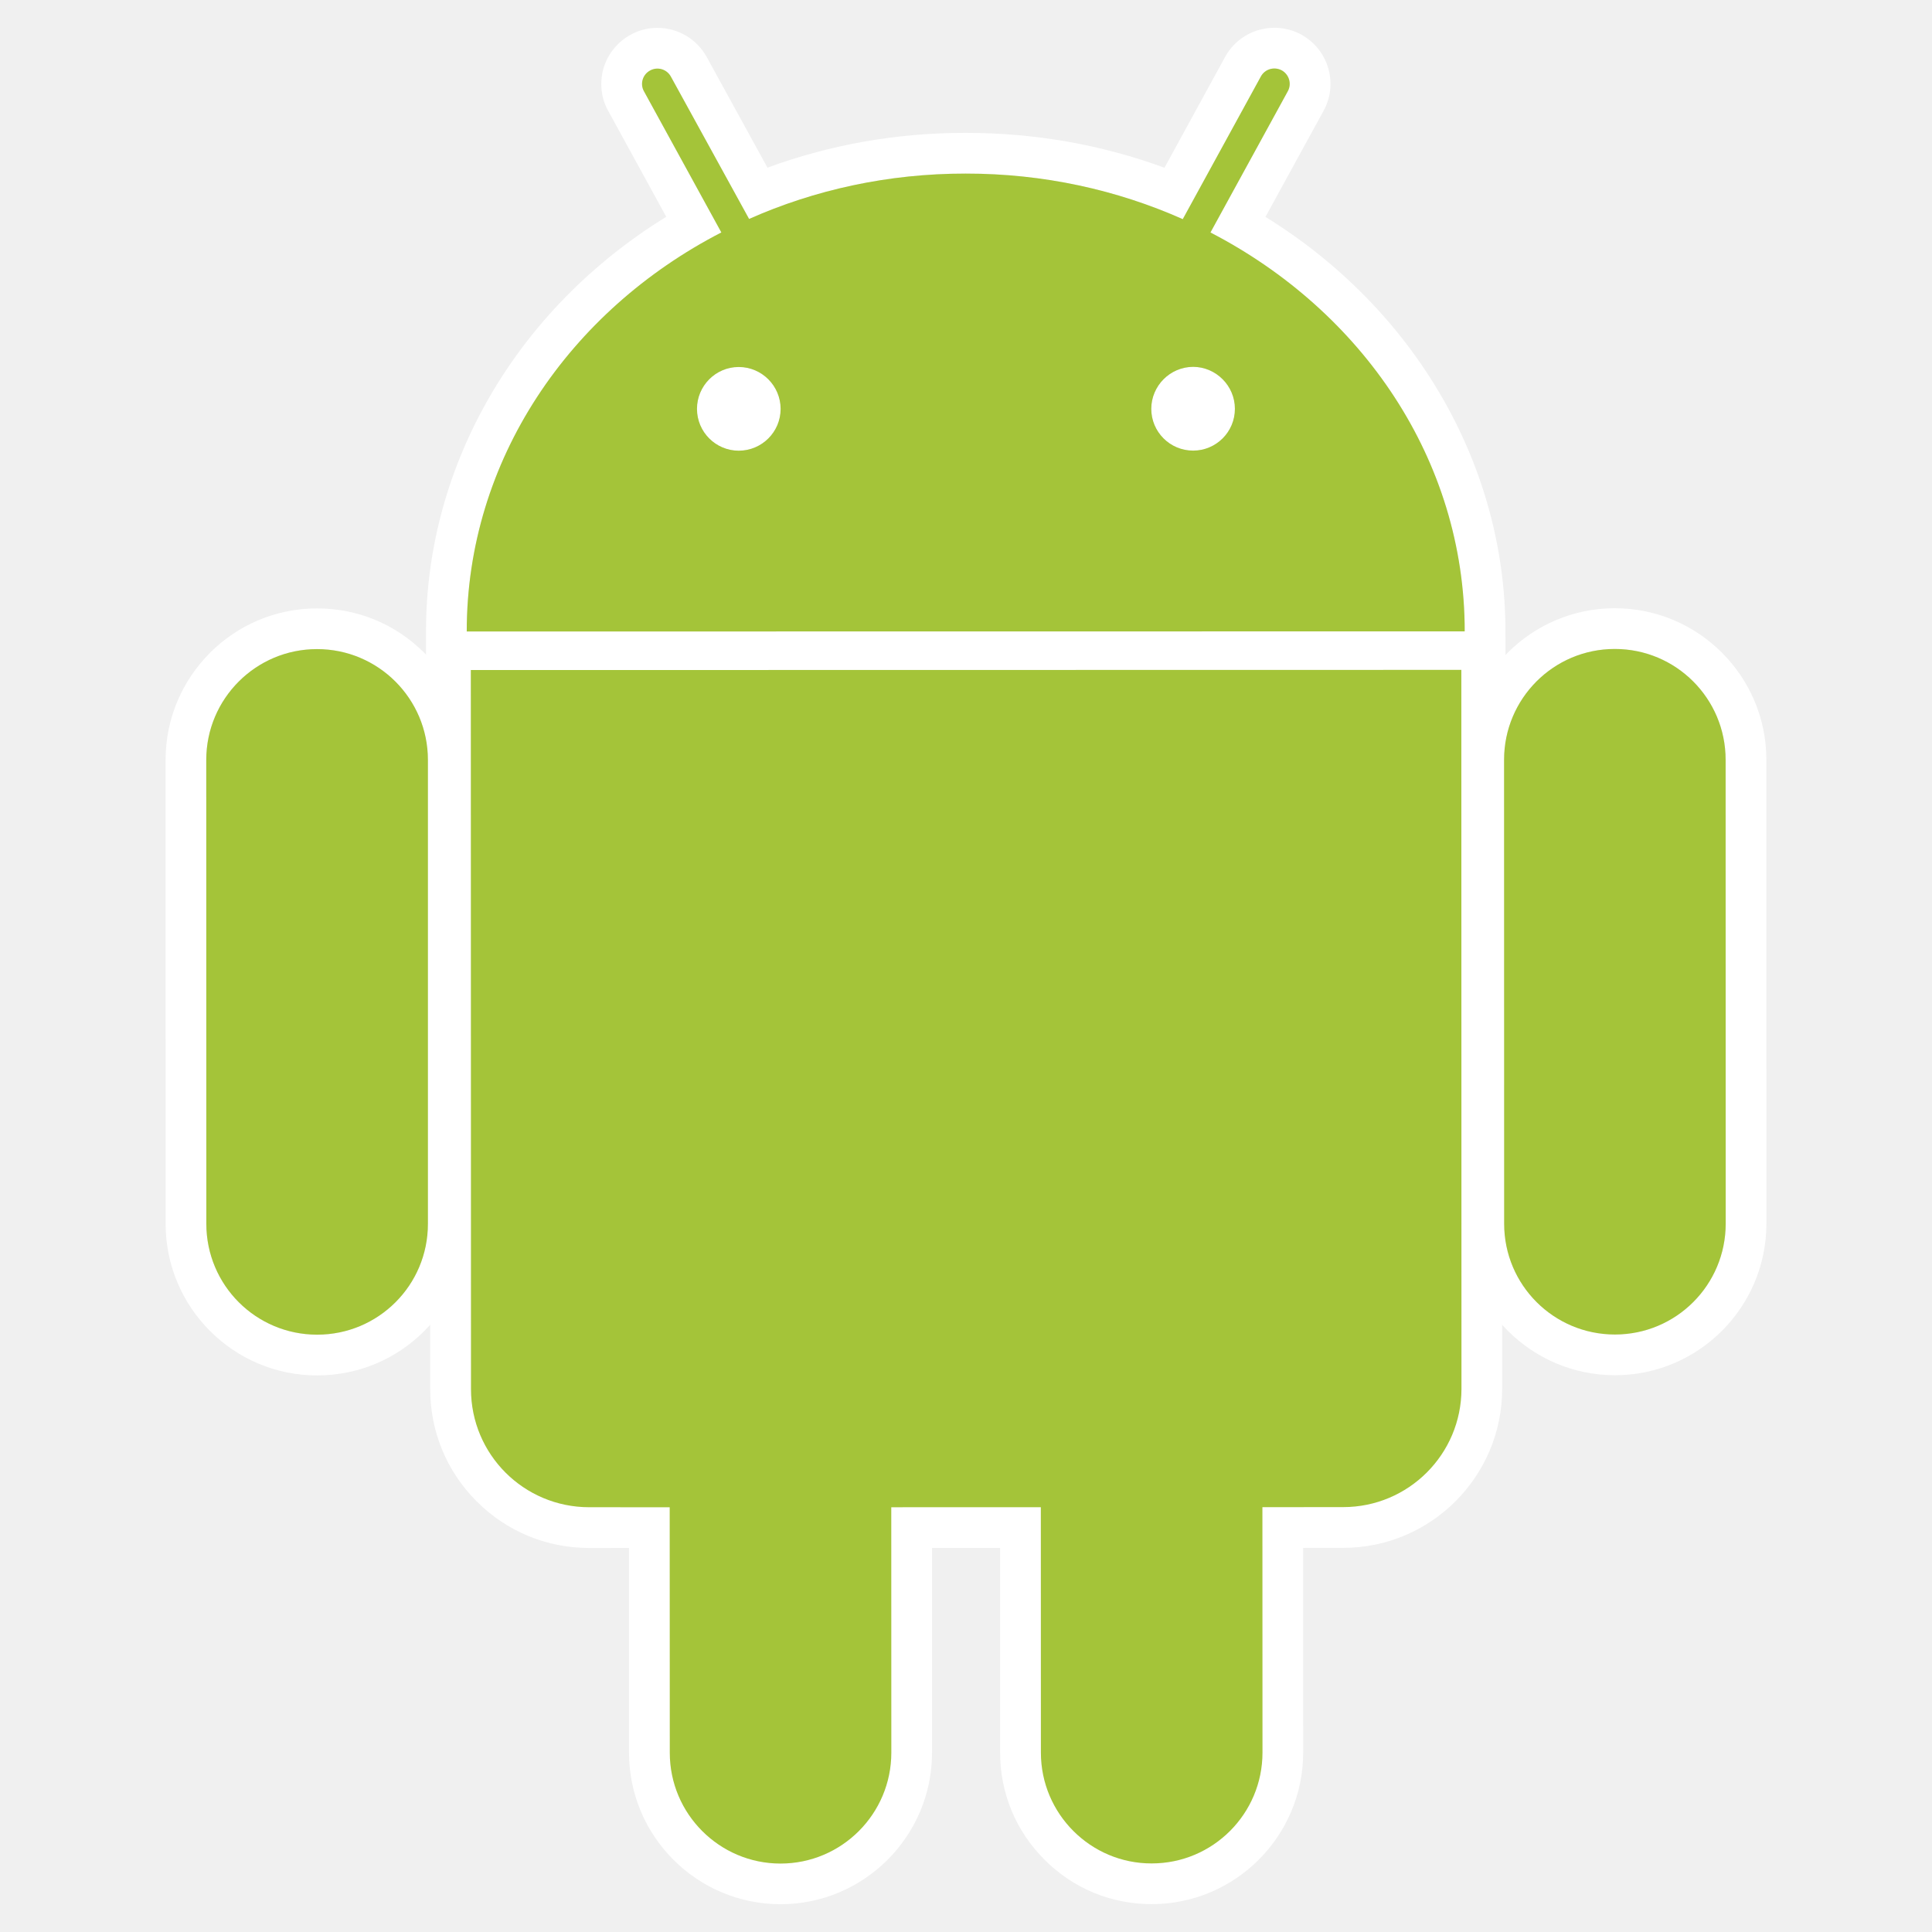
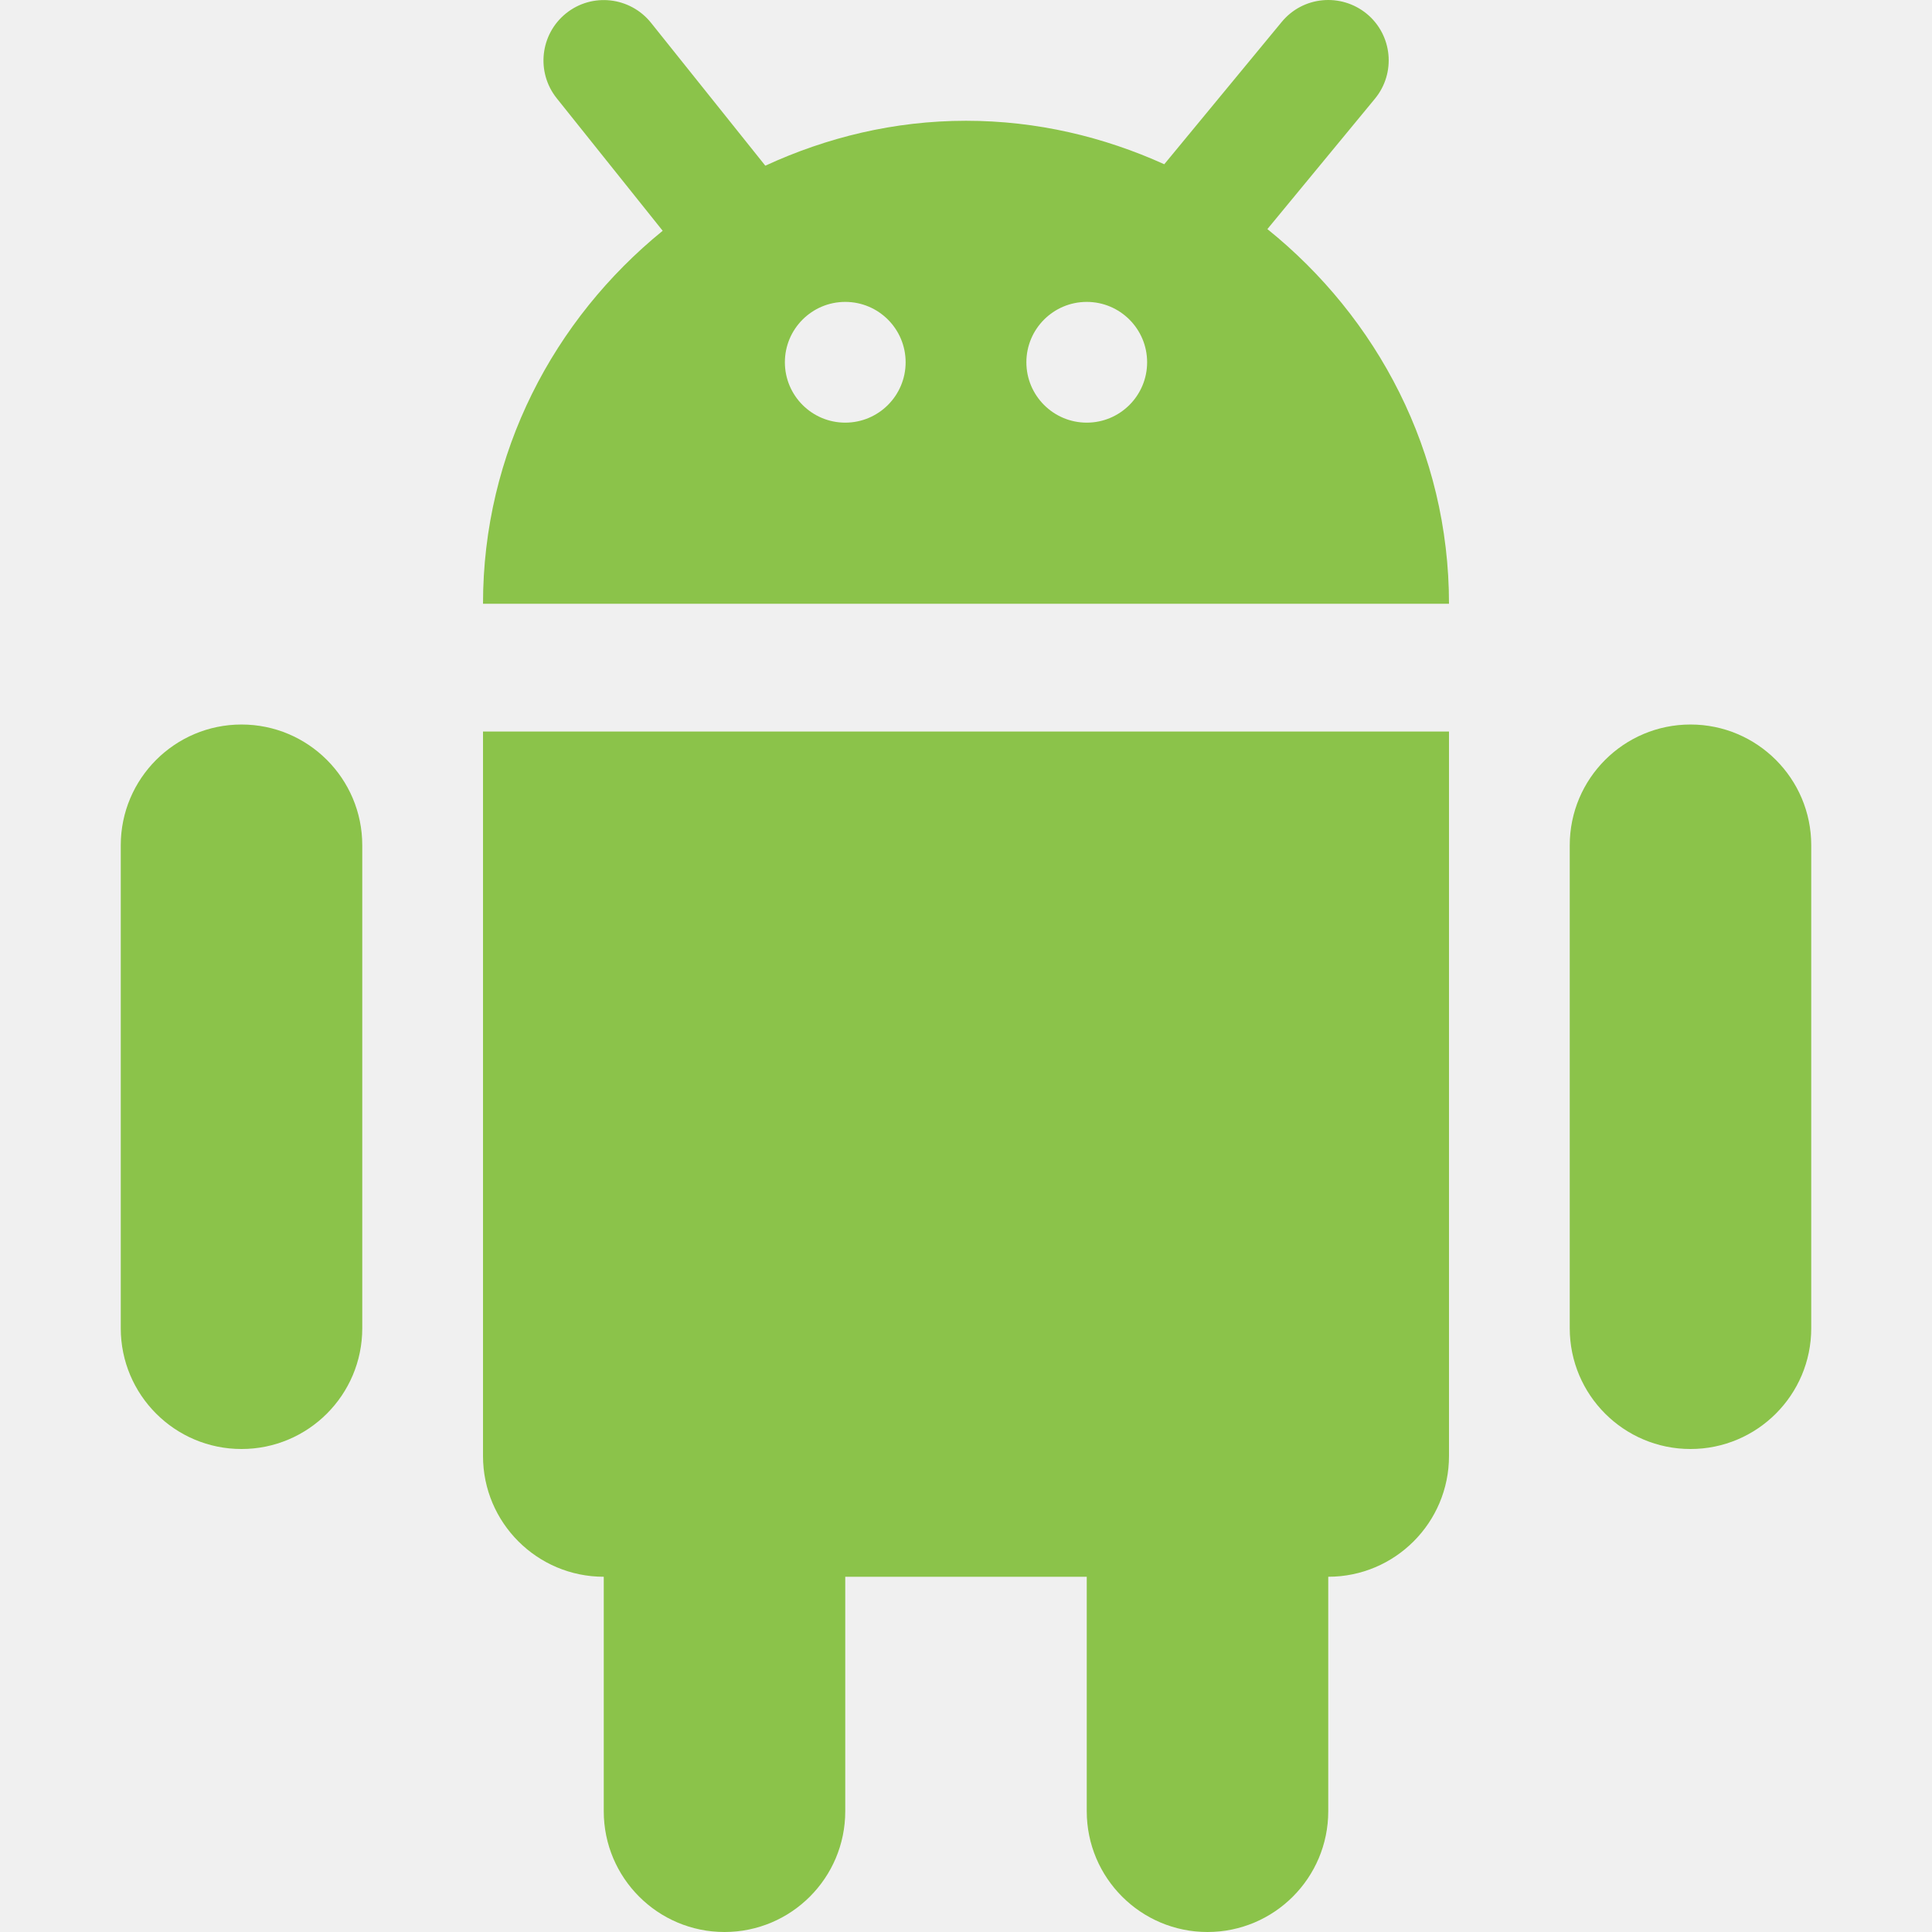
- <svg xmlns="http://www.w3.org/2000/svg" viewBox="0 0 128 128">
-   <path fill="#fff" d="M21.012 91.125c-5.538.003-10.038-4.503-10.039-10.04l-.002-30.739c-.002-5.532 4.497-10.037 10.028-10.038 2.689-.002 5.207 1.041 7.105 2.937s2.942 4.418 2.944 7.099l-.003 30.74c.007 2.679-1.034 5.199-2.931 7.094-1.892 1.9-4.417 2.946-7.102 2.947M21.004 43.005c-4.053-.002-7.338 3.291-7.339 7.341l.005 30.736c.001 4.064 3.292 7.344 7.341 7.348 4.057-.005 7.343-3.285 7.339-7.347v-30.741c-.002-4.049-3.291-7.339-7.346-7.337" />
-   <path fill="#fff" d="M99.742 44.527l-2.698-.001-66.119.009-2.699.001-.002-2.699c-.006-11.08 6.03-21.385 15.917-27.473l-3.844-7.017c-.47-.822-.588-1.863-.314-2.815.278-.952.935-1.771 1.814-2.239.509-.288 1.131-.448 1.759-.447 1.362 0 2.609.739 3.267 1.933l4.023 7.329c4.163-1.527 8.558-2.306 13.099-2.305 4.606-.002 9.023.777 13.204 2.311l4.017-7.341c.647-1.191 1.903-1.933 3.263-1.932.612-.001 1.223.148 1.761.438.903.495 1.533 1.286 1.81 2.245.276.953.165 1.959-.318 2.832l-3.842 7.013c9.871 6.101 15.9 16.398 15.899 27.459l.003 2.699zM80.196 15.403l5.123-9.355c.273-.489.095-1.115-.399-1.386-.501-.271-1.119-.086-1.384.405l-5.176 9.45c-4.354-1.934-9.229-3.021-14.382-3.016-5.142-.005-10.008 1.078-14.349 3.005l-5.181-9.429c-.267-.497-.891-.679-1.379-.405-.497.266-.68.891-.403 1.379l5.125 9.348c-10.07 5.194-16.874 15.084-16.868 26.439l66.118-.008c.003-11.351-6.789-21.221-16.845-26.427m-31.256 14.457c-1.521-.003-2.763-1.241-2.763-2.771 0-1.523 1.24-2.774 2.766-2.774 1.533-.001 2.773 1.251 2.775 2.774.001 1.528-1.242 2.77-2.778 2.771m30.107-.006c-1.528.002-2.775-1.235-2.772-2.771 0-1.521 1.242-2.772 2.773-2.778 1.521.005 2.768 1.258 2.767 2.779 0 1.531-1.241 2.771-2.768 2.77M51.711 126.159c-5.533-.001-10.036-4.501-10.037-10.038l-.002-13.567-2.638.003c-2.817.001-5.461-1.094-7.448-3.082-1.99-1.986-3.087-4.633-3.083-7.452l-.01-47.627v-2.701h2.699l65.623-.01 2.7-.002v2.699l.007 47.633c.001 5.809-4.725 10.536-10.532 10.535l-2.654.002.003 13.562c0 5.534-4.502 10.039-10.033 10.039-2.681.006-5.197-1.036-7.098-2.937-1.901-1.896-2.948-4.416-2.947-7.096v-13.568h-4.511v13.565c-.002 5.535-4.503 10.043-10.039 10.042" />
-   <path fill="#fff" d="M31.205 92.022c-.004 4.337 3.497 7.838 7.831 7.837h5.333l.006 16.264c-.001 4.05 3.289 7.341 7.335 7.342 4.056 0 7.342-3.295 7.338-7.348l.001-16.259 9.909-.003-.001 16.263c.004 4.051 3.298 7.346 7.343 7.338 4.056.003 7.344-3.292 7.343-7.344l-.005-16.259 5.353-.001c4.319.001 7.832-3.508 7.832-7.837l-.009-47.635-65.621.012.012 47.63zM106.996 91.112c-5.536.001-10.039-4.498-10.038-10.036l-.008-30.738c.002-5.537 4.498-10.041 10.031-10.041 5.54-.001 10.046 4.502 10.045 10.038l.003 30.736c.001 5.534-4.498 10.042-10.033 10.041M106.986 42.996c-4.053-.004-7.337 3.287-7.337 7.342l.003 30.737c.002 4.059 3.286 7.343 7.342 7.34 4.054-.001 7.335-3.281 7.338-7.343l-.008-30.736c-.001-4.056-3.283-7.342-7.338-7.34" />
-   <path fill="#A4C439" d="M21.004 43.005c-4.053-.002-7.338 3.291-7.339 7.341l.005 30.736c.001 4.064 3.288 7.344 7.342 7.343 4.056 0 7.342-3.28 7.338-7.342v-30.741c-.002-4.049-3.291-7.339-7.346-7.337m59.192-27.602l5.123-9.355c.273-.489.094-1.111-.401-1.388-.5-.265-1.117-.085-1.382.407l-5.175 9.453c-4.354-1.938-9.227-3.024-14.383-3.019-5.142-.005-10.013 1.078-14.349 3.005l-5.181-9.429c-.269-.497-.889-.677-1.378-.406-.498.269-.681.892-.404 1.38l5.125 9.349c-10.07 5.193-16.874 15.083-16.868 26.438l66.118-.008c.003-11.351-6.789-21.221-16.845-26.427m-31.256 14.457c-1.521-.003-2.763-1.241-2.763-2.771 0-1.523 1.238-2.775 2.766-2.774 1.533-.001 2.773 1.251 2.775 2.774.001 1.528-1.242 2.77-2.778 2.771m30.107-.006c-1.528.002-2.772-1.237-2.772-2.771.006-1.52 1.242-2.772 2.773-2.778 1.521.005 2.768 1.258 2.767 2.779.002 1.531-1.241 2.771-2.768 2.77m-47.854 14.538l.011 47.635c-.003 4.333 3.502 7.831 7.832 7.831l5.333.002.006 16.264c-.001 4.05 3.291 7.342 7.335 7.342 4.056 0 7.342-3.295 7.343-7.347l-.004-16.26 9.909-.003.004 16.263c0 4.047 3.293 7.346 7.338 7.338 4.056.003 7.344-3.292 7.343-7.344l-.005-16.259 5.352-.004c4.32.002 7.834-3.5 7.836-7.834l-.009-47.635-65.624.011zm83.134 5.943c-.001-4.055-3.286-7.341-7.341-7.339-4.053-.004-7.337 3.287-7.337 7.342l.006 30.738c-.001 4.058 3.283 7.338 7.339 7.339 4.054-.001 7.337-3.281 7.338-7.343l-.005-30.737z" />
+ <svg xmlns="http://www.w3.org/2000/svg" version="1.1" id="Capa_1" x="0px" y="0px" viewBox="0 0 512.007 512.007" style="enable-background:new 0 0 512.007 512.007;" xml:space="preserve">
+   <g>
+     <path style="fill:#8BC34A;" d="M64.004,192.007c-17.664,0-32,14.336-32,32v128c0,17.664,14.336,32,32,32s32-14.336,32-32v-128   C96.004,206.343,81.668,192.007,64.004,192.007z" />
+     <path style="fill:#8BC34A;" d="M448.004,192.007c-17.664,0-32,14.336-32,32v128c0,17.664,14.336,32,32,32s32-14.336,32-32v-128   C480.004,206.343,465.668,192.007,448.004,192.007z" />
+     <path style="fill:#8BC34A;" d="M128.004,385.863c0,17.664,14.336,32,32,32v62.144c0,17.664,14.336,32,32,32s32-14.336,32-32   v-62.144h64v62.144c0,17.664,14.336,32,32,32s32-14.336,32-32v-62.144c17.664,0,32-14.336,32-32v-192h-256V385.863z" />
+     <path style="fill:#8BC34A;" d="M335.876,60.711l28.48-34.528c5.632-6.816,4.672-16.896-2.144-22.528   c-6.848-5.6-16.896-4.672-22.528,2.144l-31.136,37.728c-16.064-7.264-33.76-11.52-52.544-11.52c-19.04,0-36.96,4.416-53.184,11.904   L172.516,6.023c-5.536-6.88-15.584-8.032-22.496-2.496c-6.88,5.536-8,15.584-2.496,22.496l28.096,35.136   c-28.832,23.456-47.616,58.784-47.616,98.848h256C384.004,119.687,364.996,84.167,335.876,60.711z M224.004,112.007   c-8.832,0-16-7.168-16-16s7.168-16,16-16s16,7.168,16,16S232.836,112.007,224.004,112.007z M288.004,112.007   c-8.832,0-16-7.168-16-16s7.168-16,16-16s16,7.168,16,16S296.836,112.007,288.004,112.007z" />
+   </g>
+   <g>
+ </g>
+   <g>
+ </g>
+   <g>
+ </g>
+   <g>
+ </g>
+   <g>
+ </g>
+   <g>
+ </g>
+   <g>
+ </g>
+   <g>
+ </g>
+   <g>
+ </g>
+   <g>
+ </g>
+   <g>
+ </g>
+   <g>
+ </g>
+   <g>
+ </g>
+   <g>
+ </g>
+   <g>
+ </g>
</svg>
